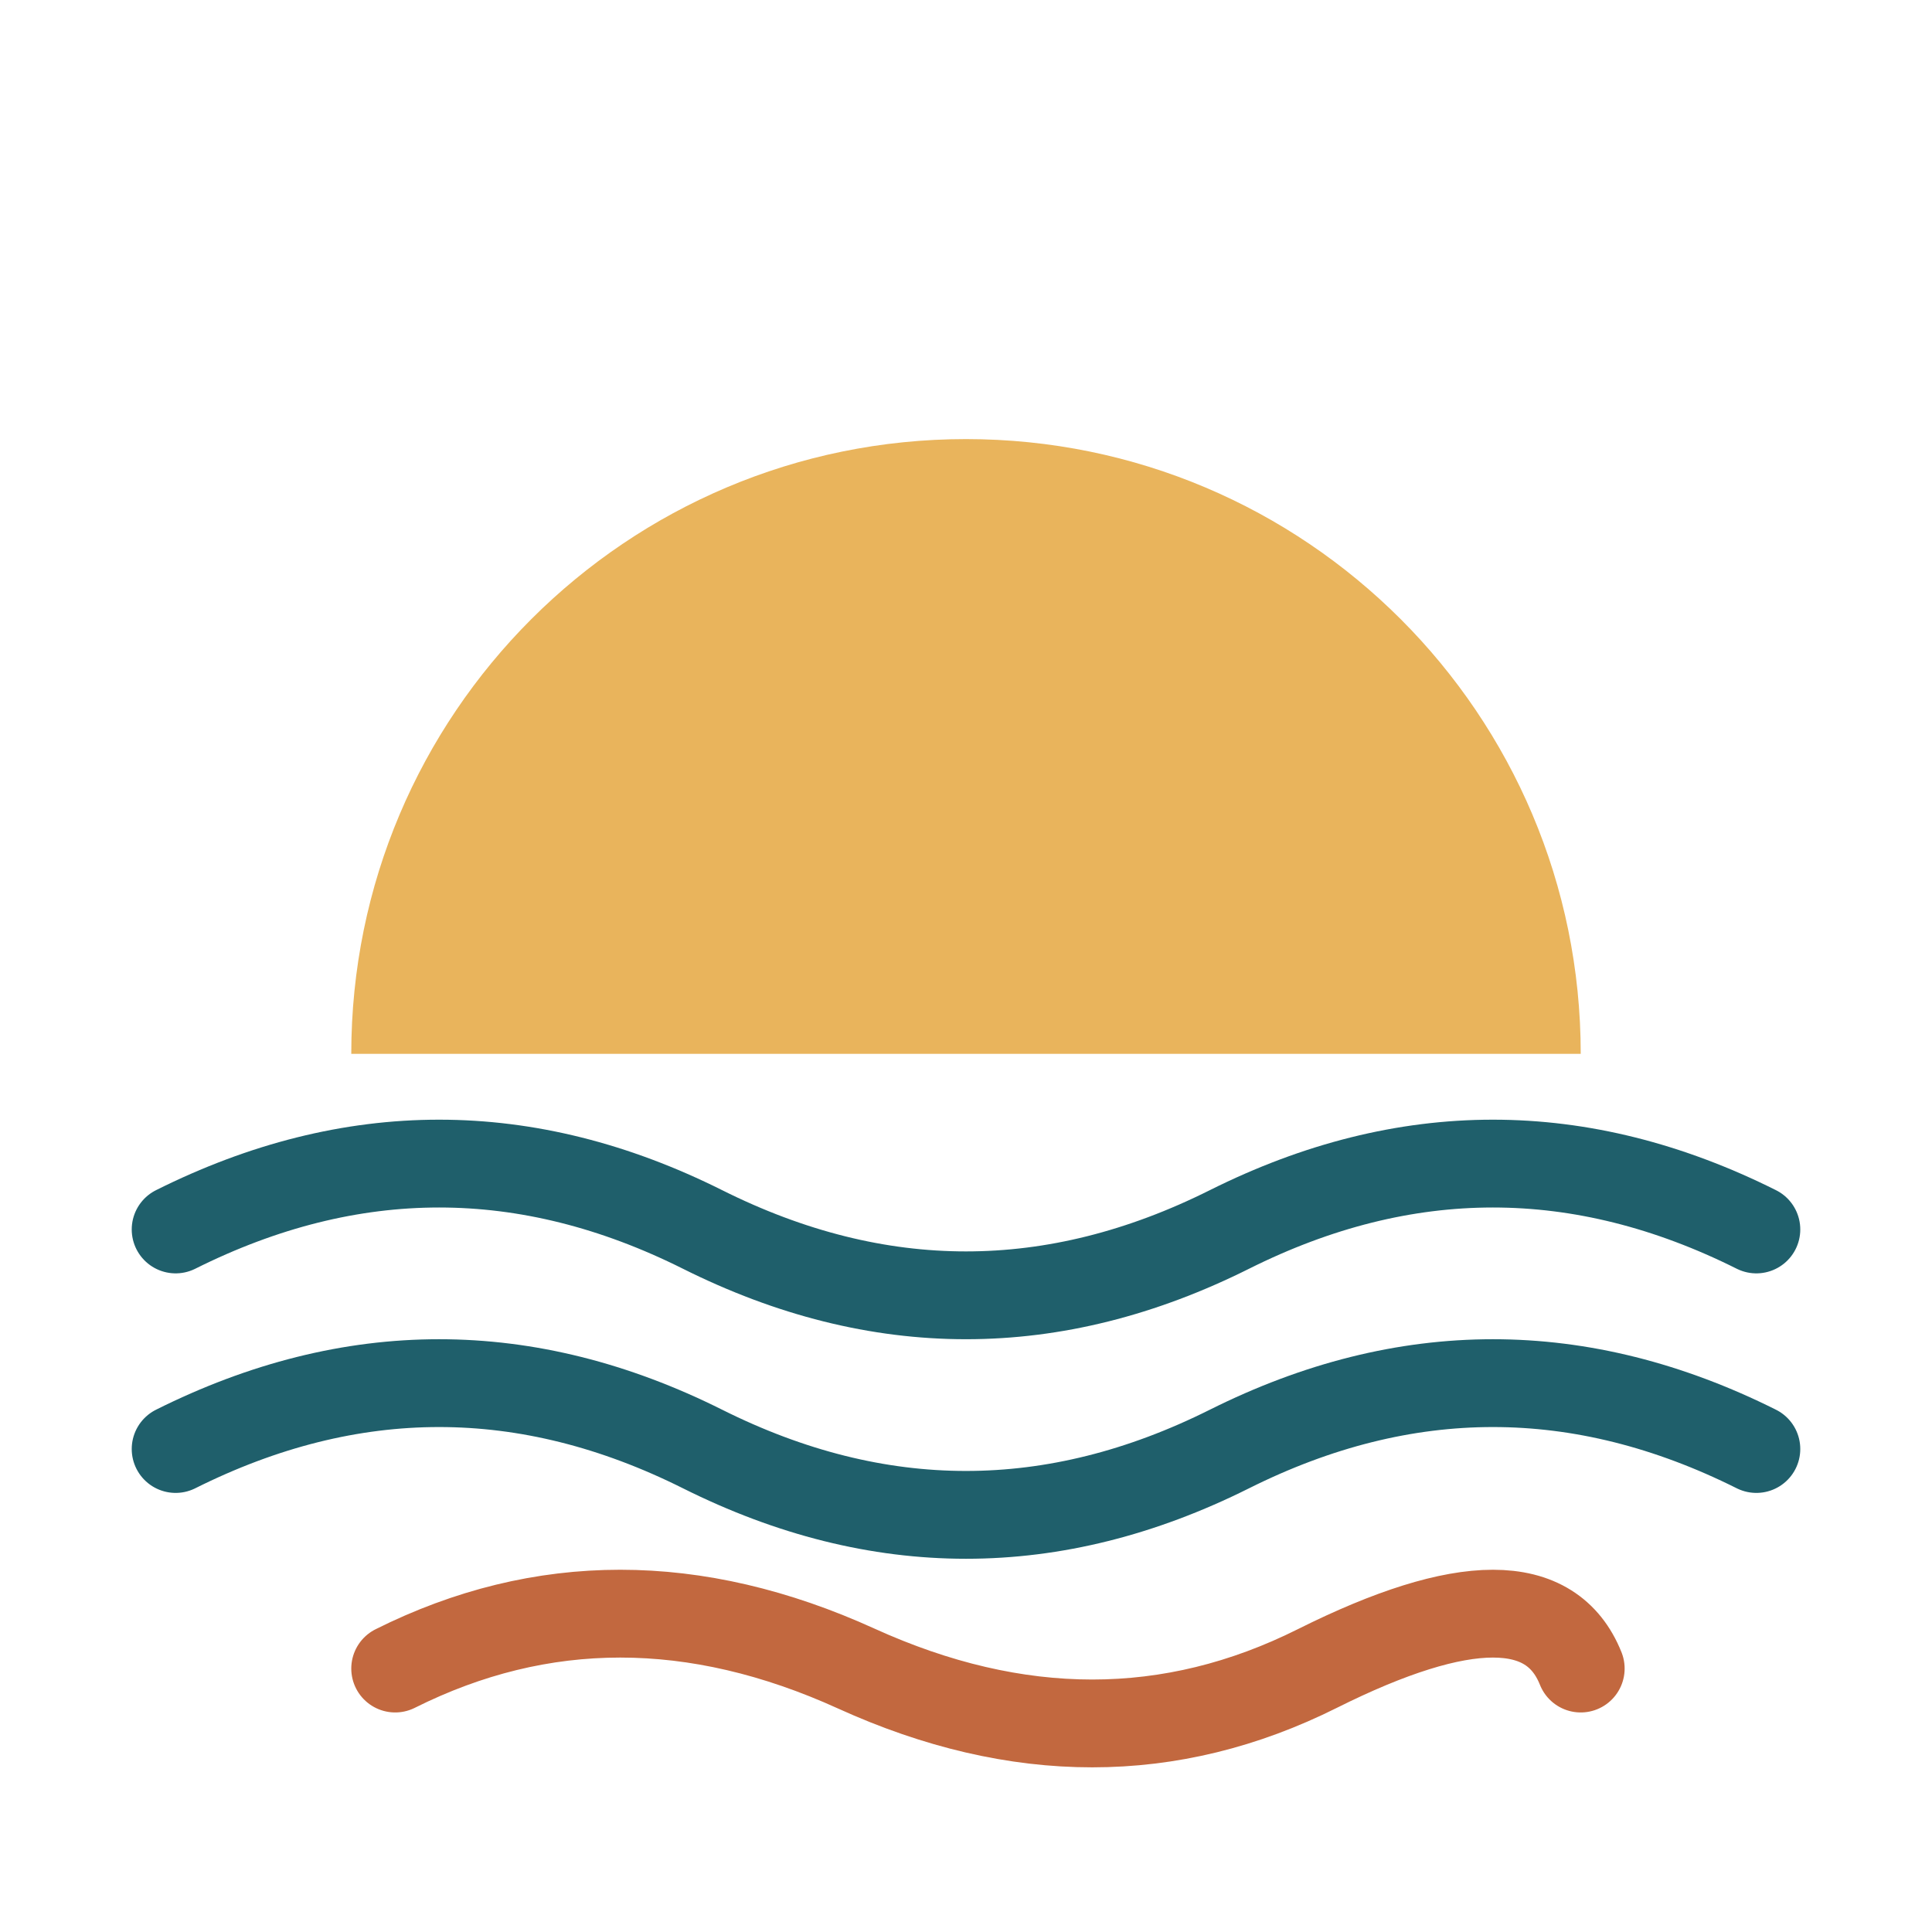
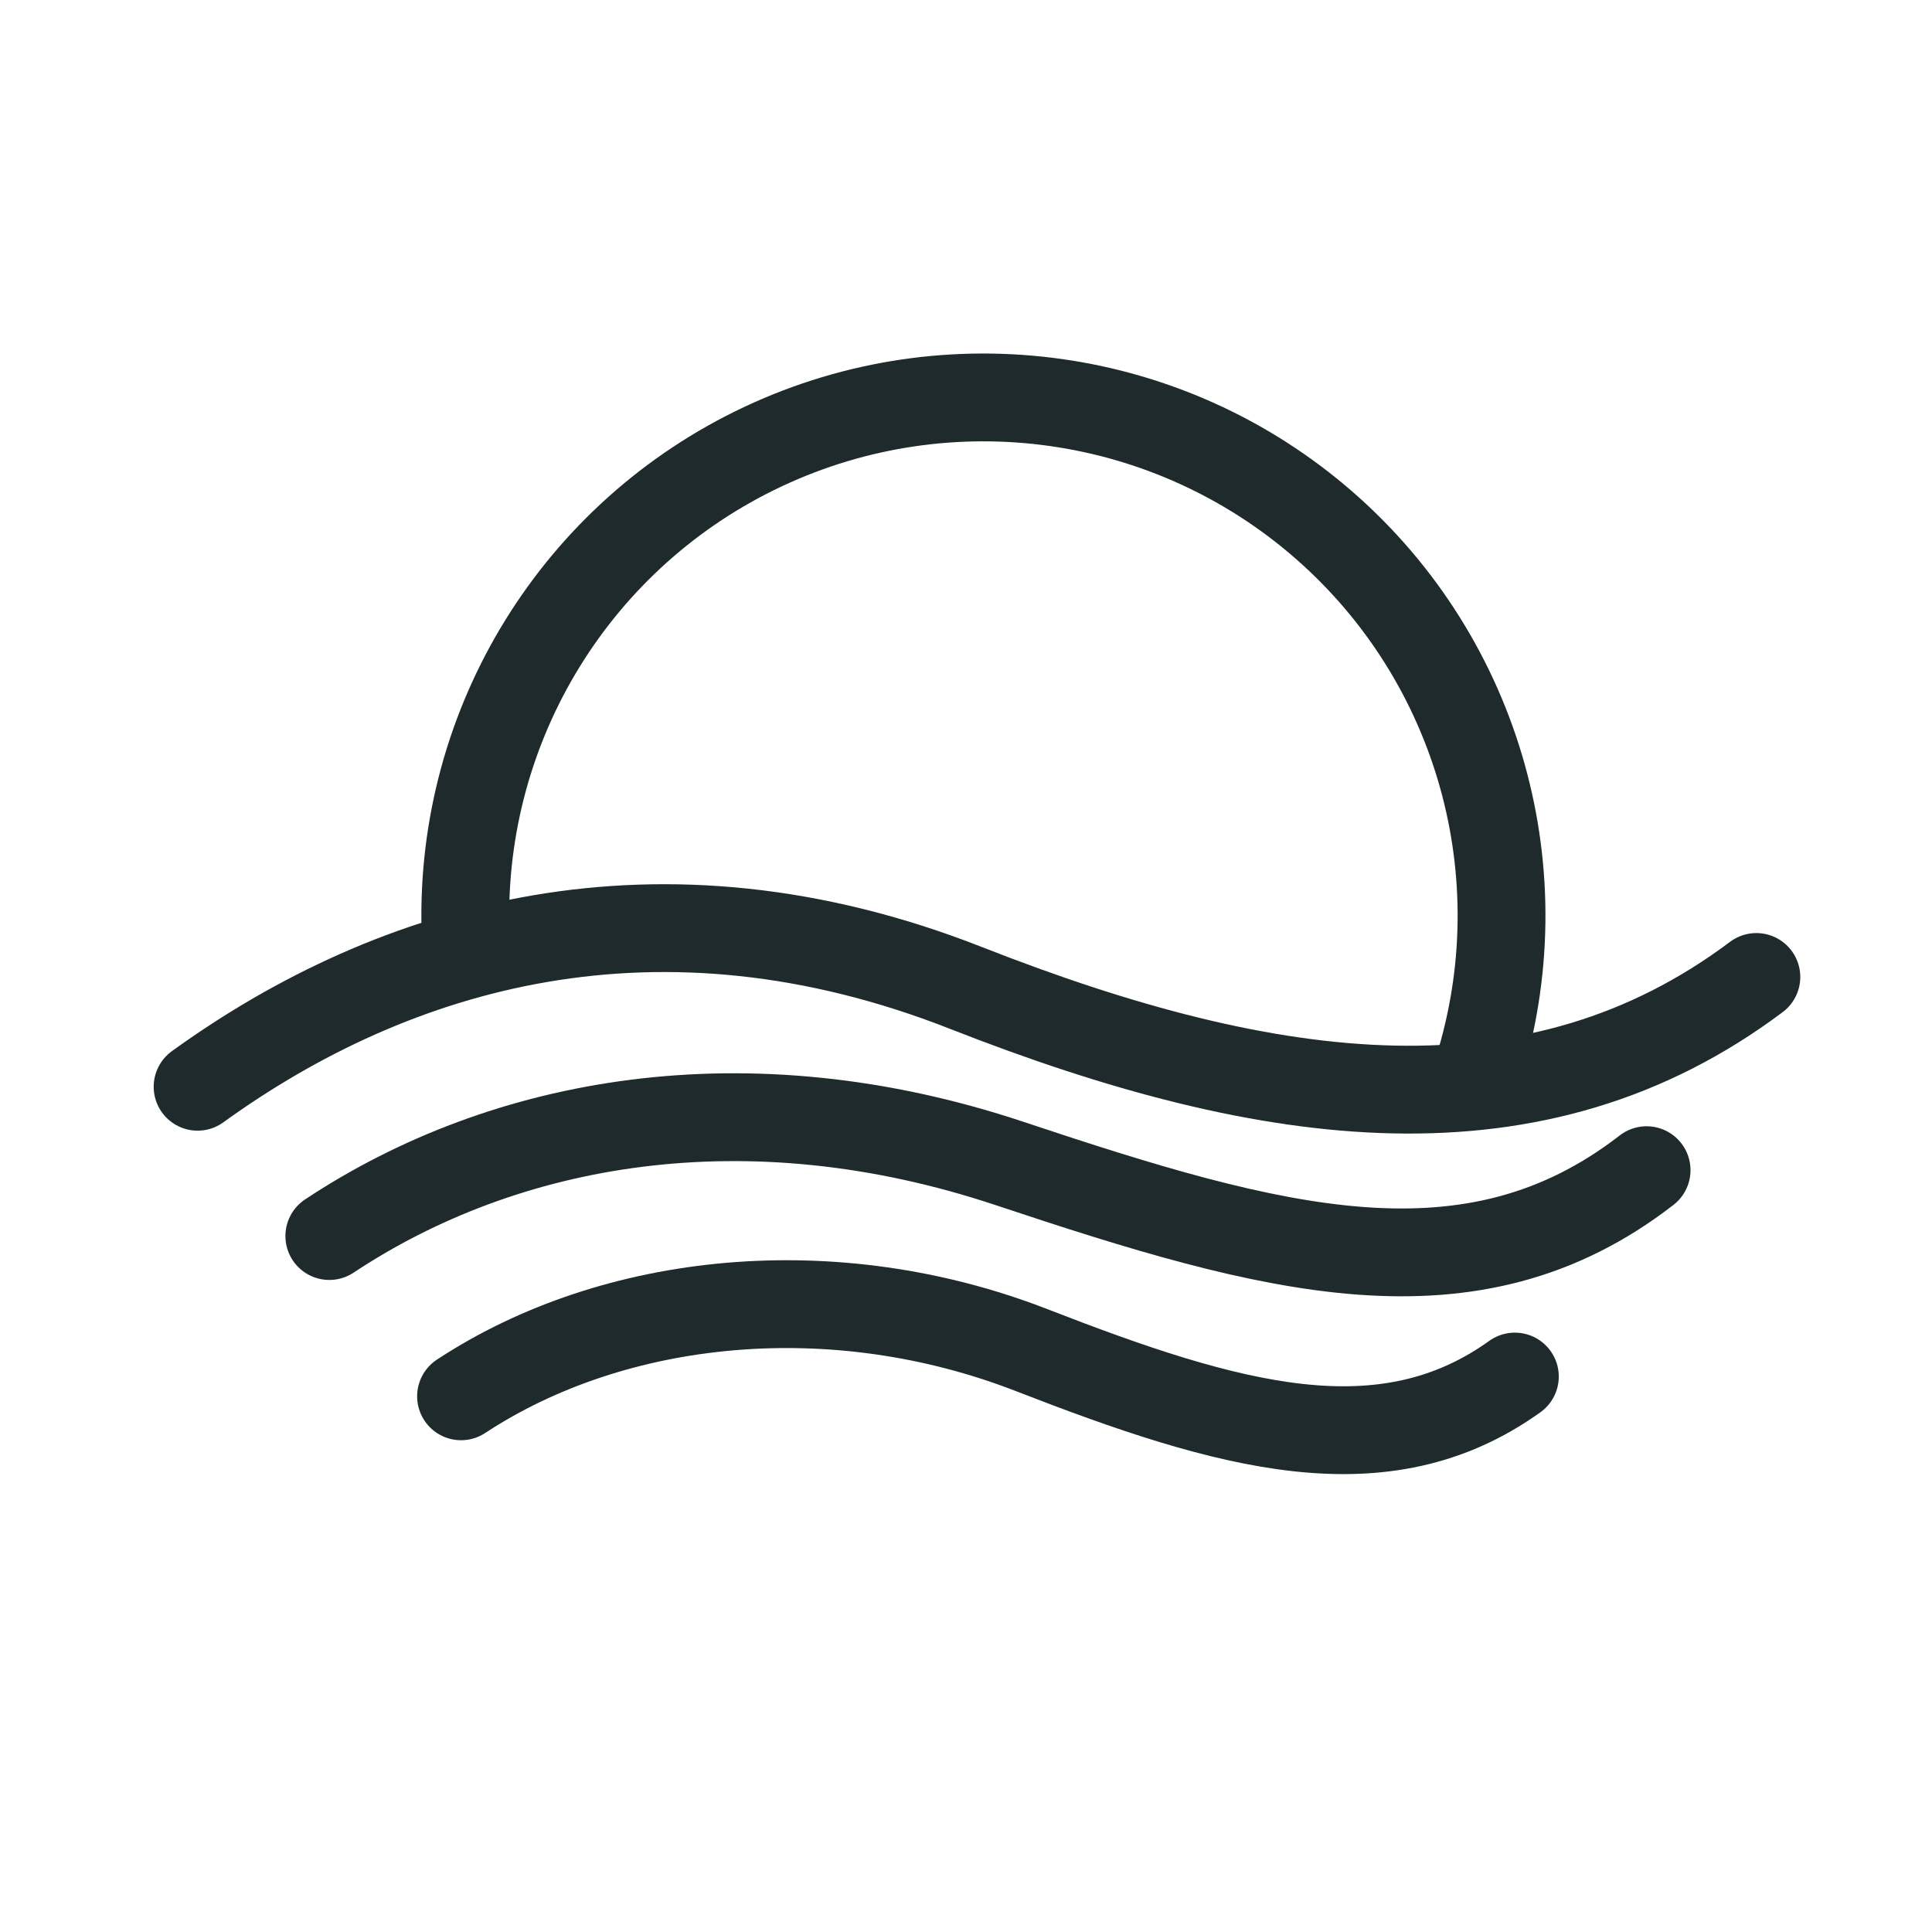
<svg xmlns="http://www.w3.org/2000/svg" viewBox="0 0 88 88">
  <style>
-     .mar { stroke: #1f5f6b; }
-     .terracota { stroke: #c2683f; }
+     g { stroke: #1e2a2b; }
    @media (prefers-color-scheme: dark) {
-       .mar { stroke: #7cc0c9; }
-       .terracota { stroke: #e08a60; }
+       g { stroke: #f2ece1; }
    }
  </style>
-   <g transform="translate(8 4)" fill="none" stroke-width="4" stroke-linecap="round">
-     <path d="M8 44 A28 28 0 0 1 64 44 Z" fill="#e9b45c" stroke="none" />
-     <path class="mar" d="M0 52 Q12 46 24 52 T48 52 T72 52" />
-     <path class="mar" d="M0 62 Q12 56 24 62 T48 62 T72 62" />
-     <path class="terracota" d="M10 72 Q20 67 31 72 T52 72 T64 72" />
+   <g transform="translate(8 20)" fill="none" stroke-width="4" stroke-linecap="round">
+     <path d="M13.2 22.3 A23.6 23.6 0 1 1 59.3 28.8" />
+     <path d="M1 29.5 C10 23 22 19.5 36 25 S62 32 72 24.5" />
+     <path d="M7 36.3 C15 31 26 29 38 33 S59 39.5 67 33.3" />
+     <path d="M13 43.6 C20 39 30 38 39 41.5 S55 47 61 42.7" />
  </g>
</svg>
